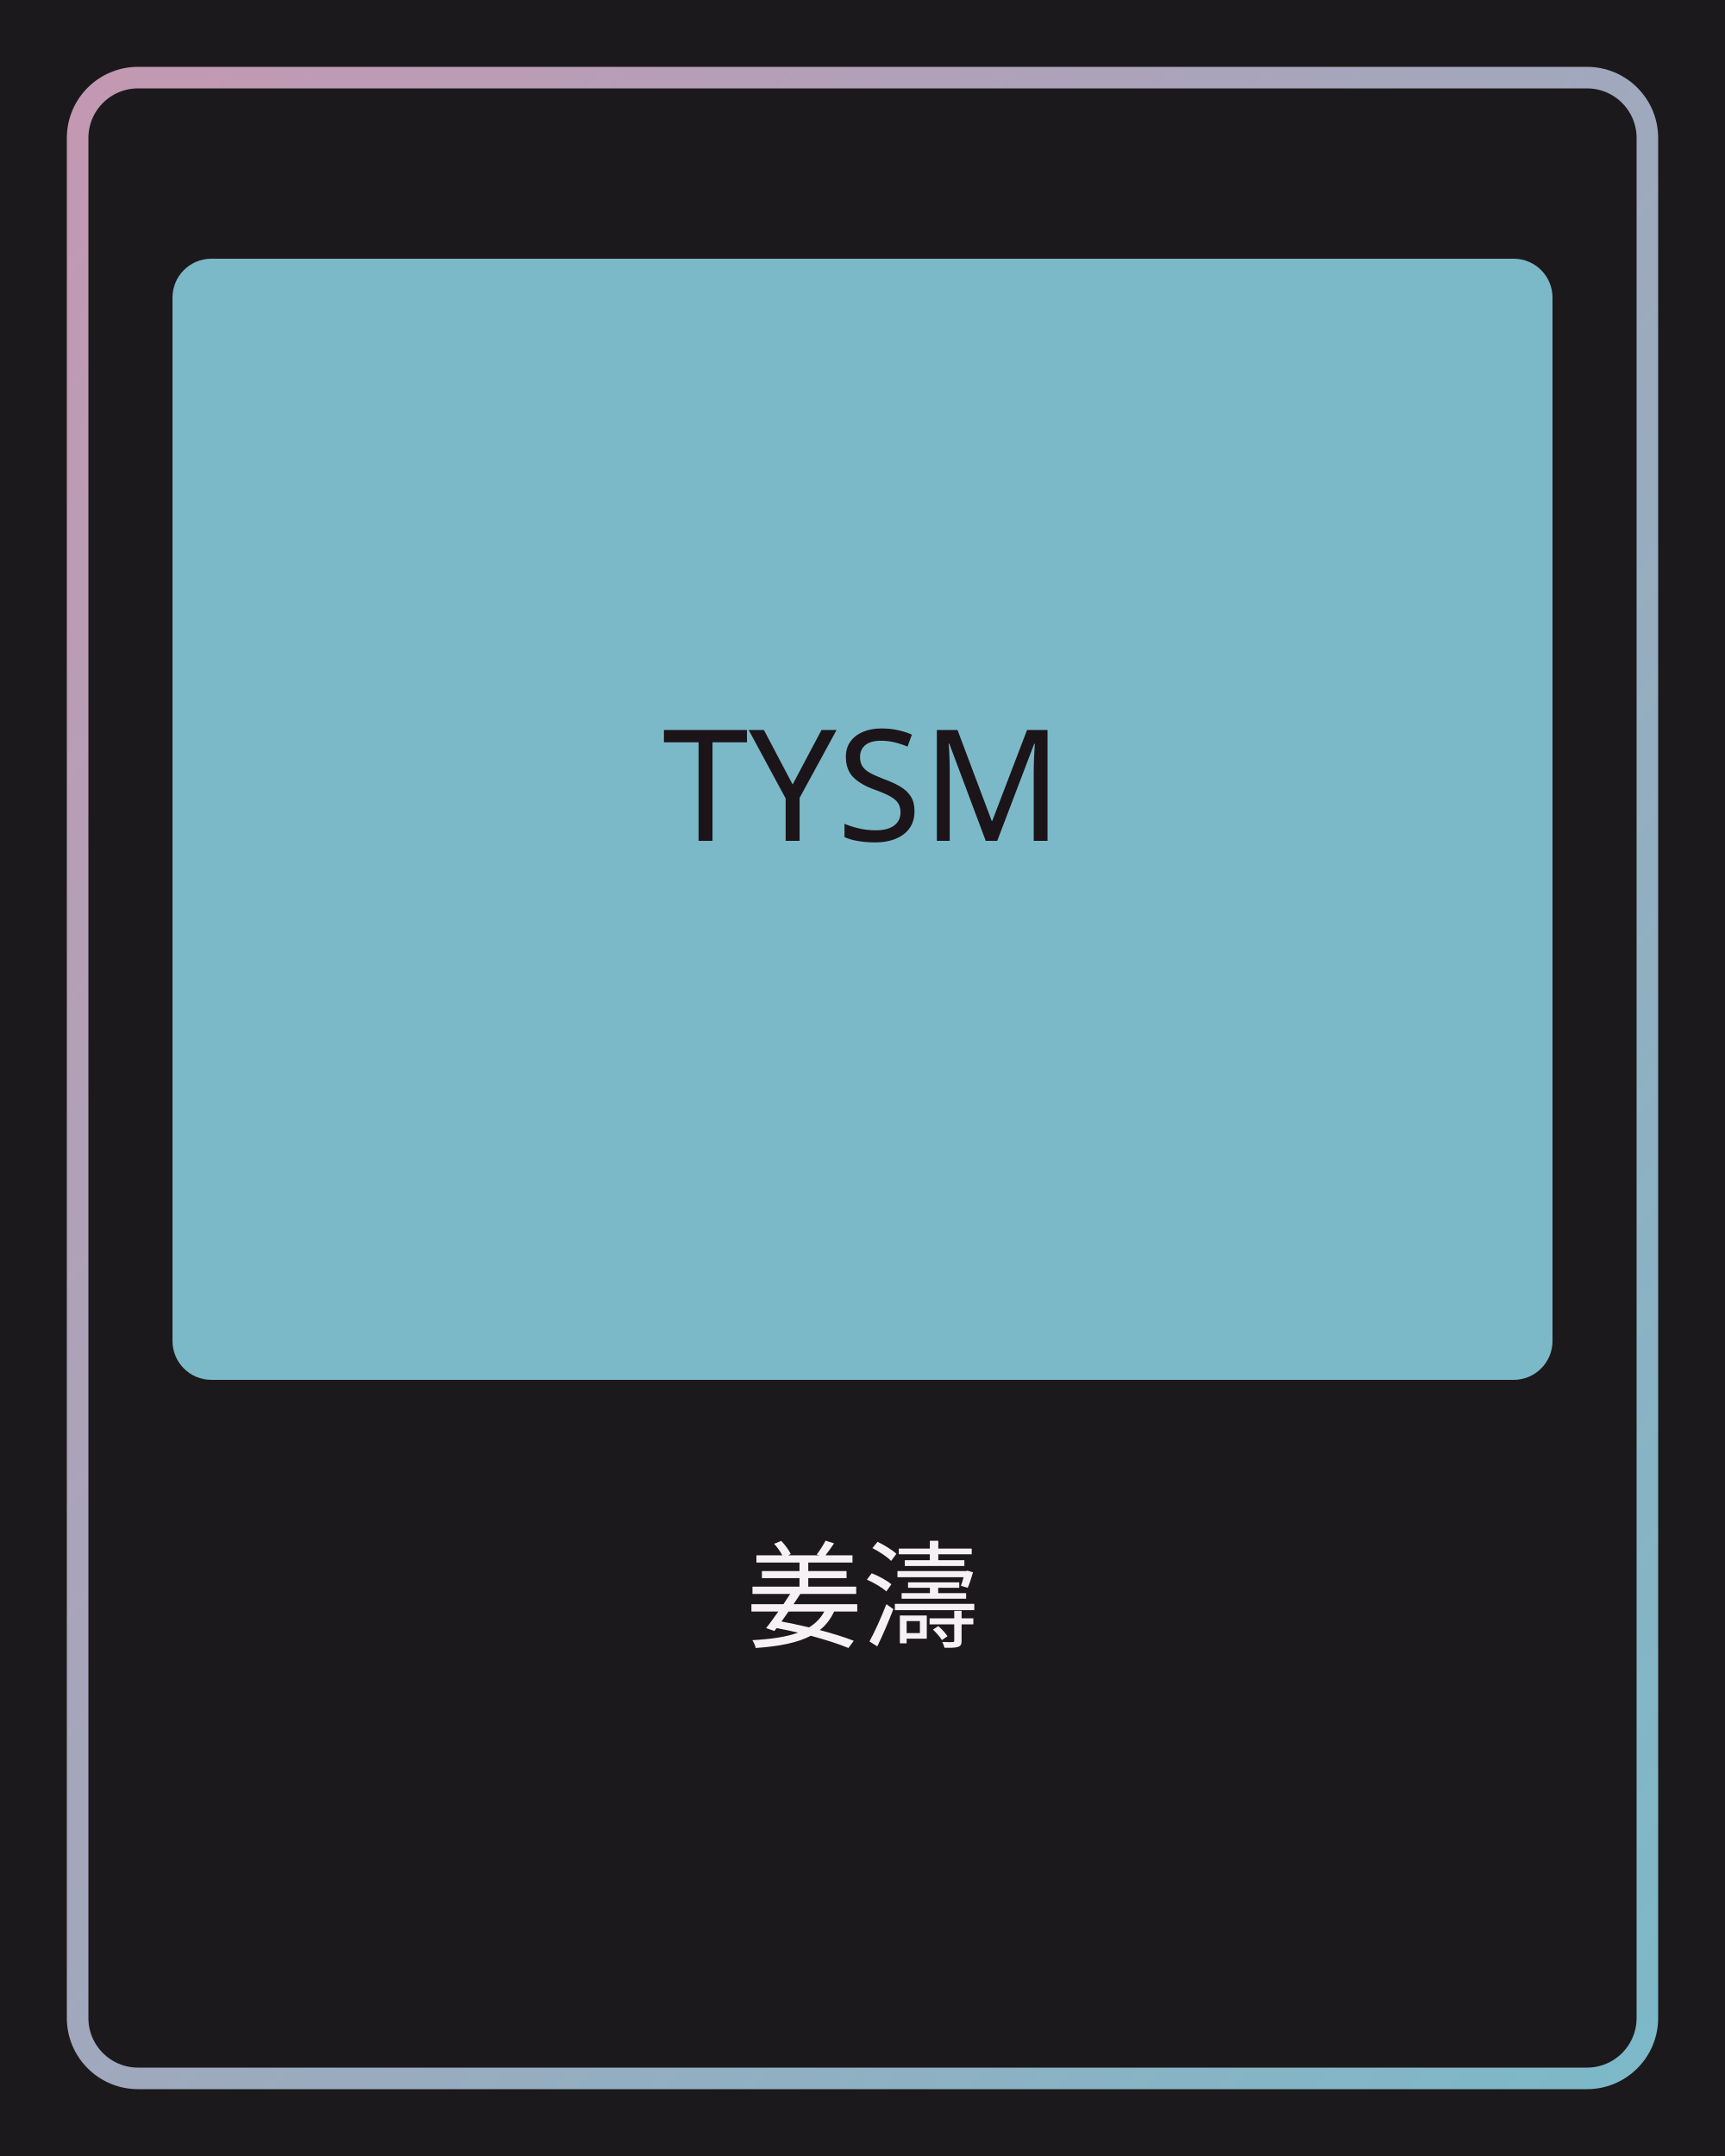
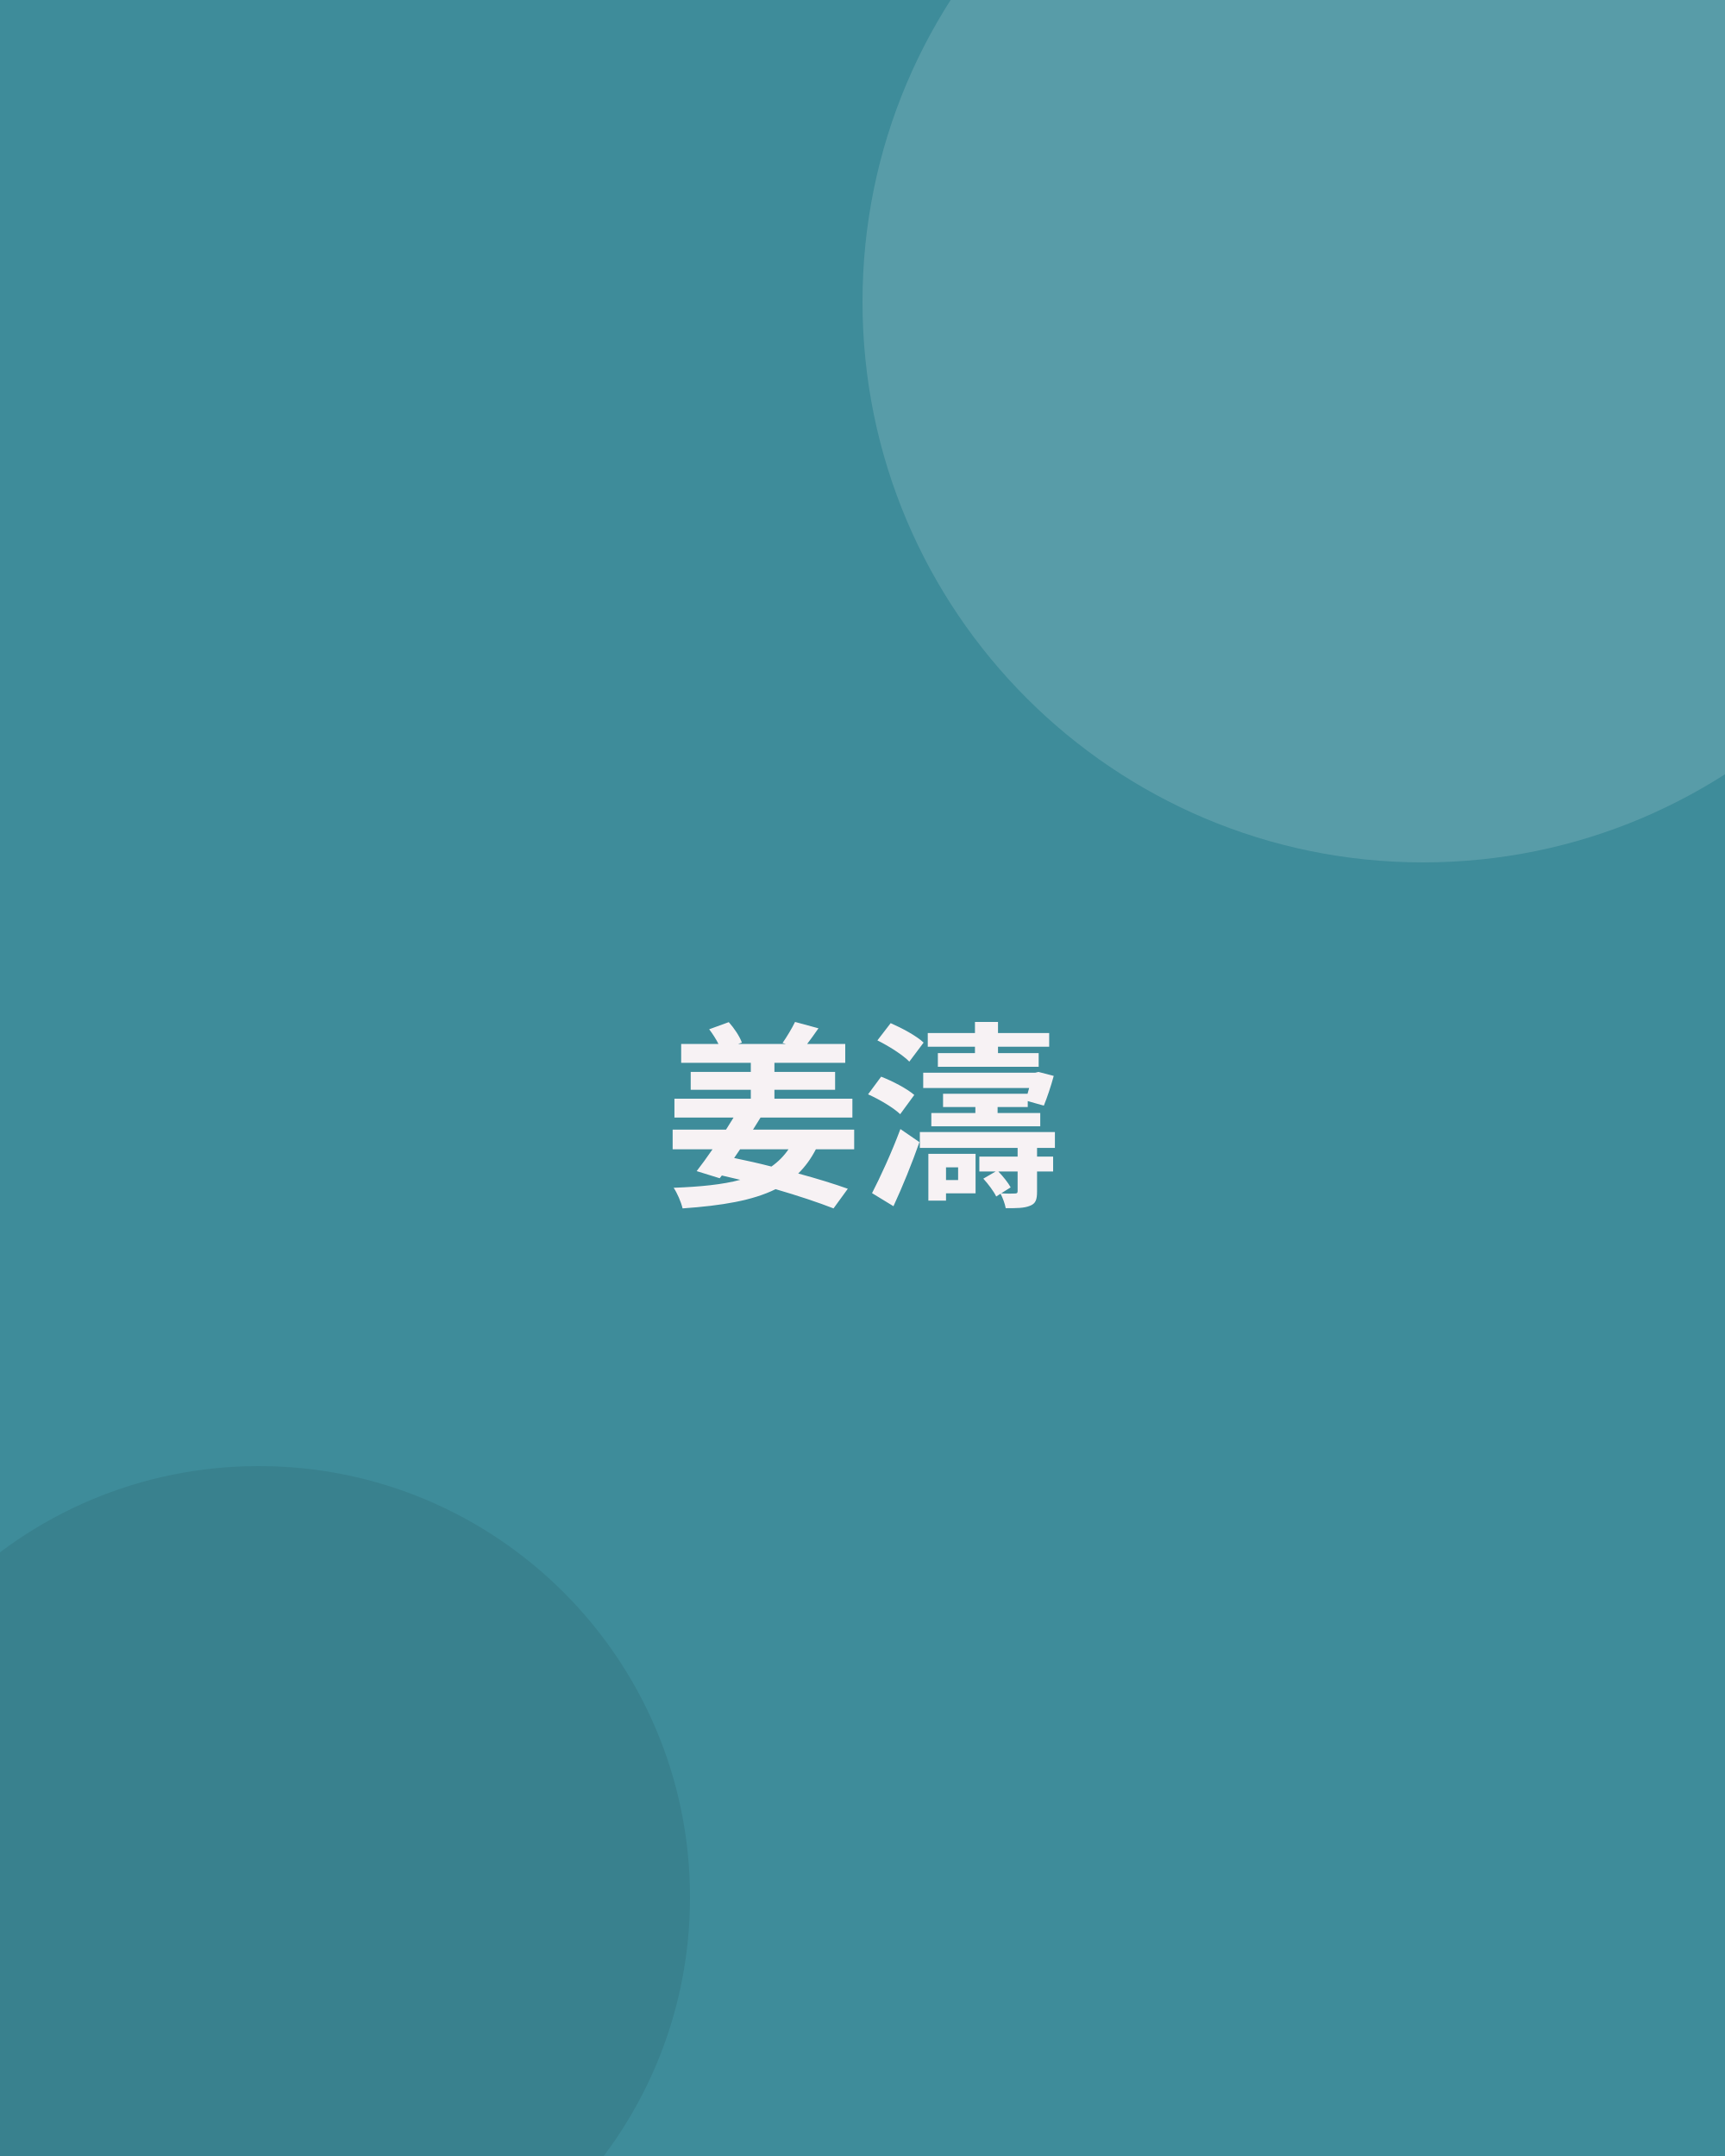
<svg xmlns="http://www.w3.org/2000/svg" width="800" height="1000" viewBox="0 0 800 1000">
-   <defs>
-     <linearGradient id="g" x1="0" y1="0" x2="1" y2="1">
-       <stop offset="0" stop-color="#C498B2" />
-       <stop offset="1" stop-color="#7CB9C8" />
-     </linearGradient>
-   </defs>
-   <rect width="800" height="1000" fill="#1C191C" />
-   <rect x="36" y="36" width="728" height="928" rx="28" fill="none" stroke="url(#g)" stroke-width="10" />
-   <rect x="80" y="120" width="640" height="520" rx="18" fill="#7CB9C8" />
-   <text x="400" y="390" text-anchor="middle" fill="#1b1418" font-size="72" font-family="sans-serif">TYSM</text>
-   <text x="400" y="760" text-anchor="middle" fill="#F6F1F4" font-size="54" font-family="sans-serif">姜濤</text>
+   <rect width="800" height="1000" fill="#3E8C9A" />
+   <circle cx="660" cy="140" r="260" fill="#ffffff" opacity="0.14" />
+   <circle cx="120" cy="880" r="200" fill="#000000" opacity="0.08" />
+   <text x="400" y="520" text-anchor="middle" dominant-baseline="middle" fill="#F7F2F4" font-size="92" font-family="sans-serif" font-weight="700">姜濤</text>
</svg>
